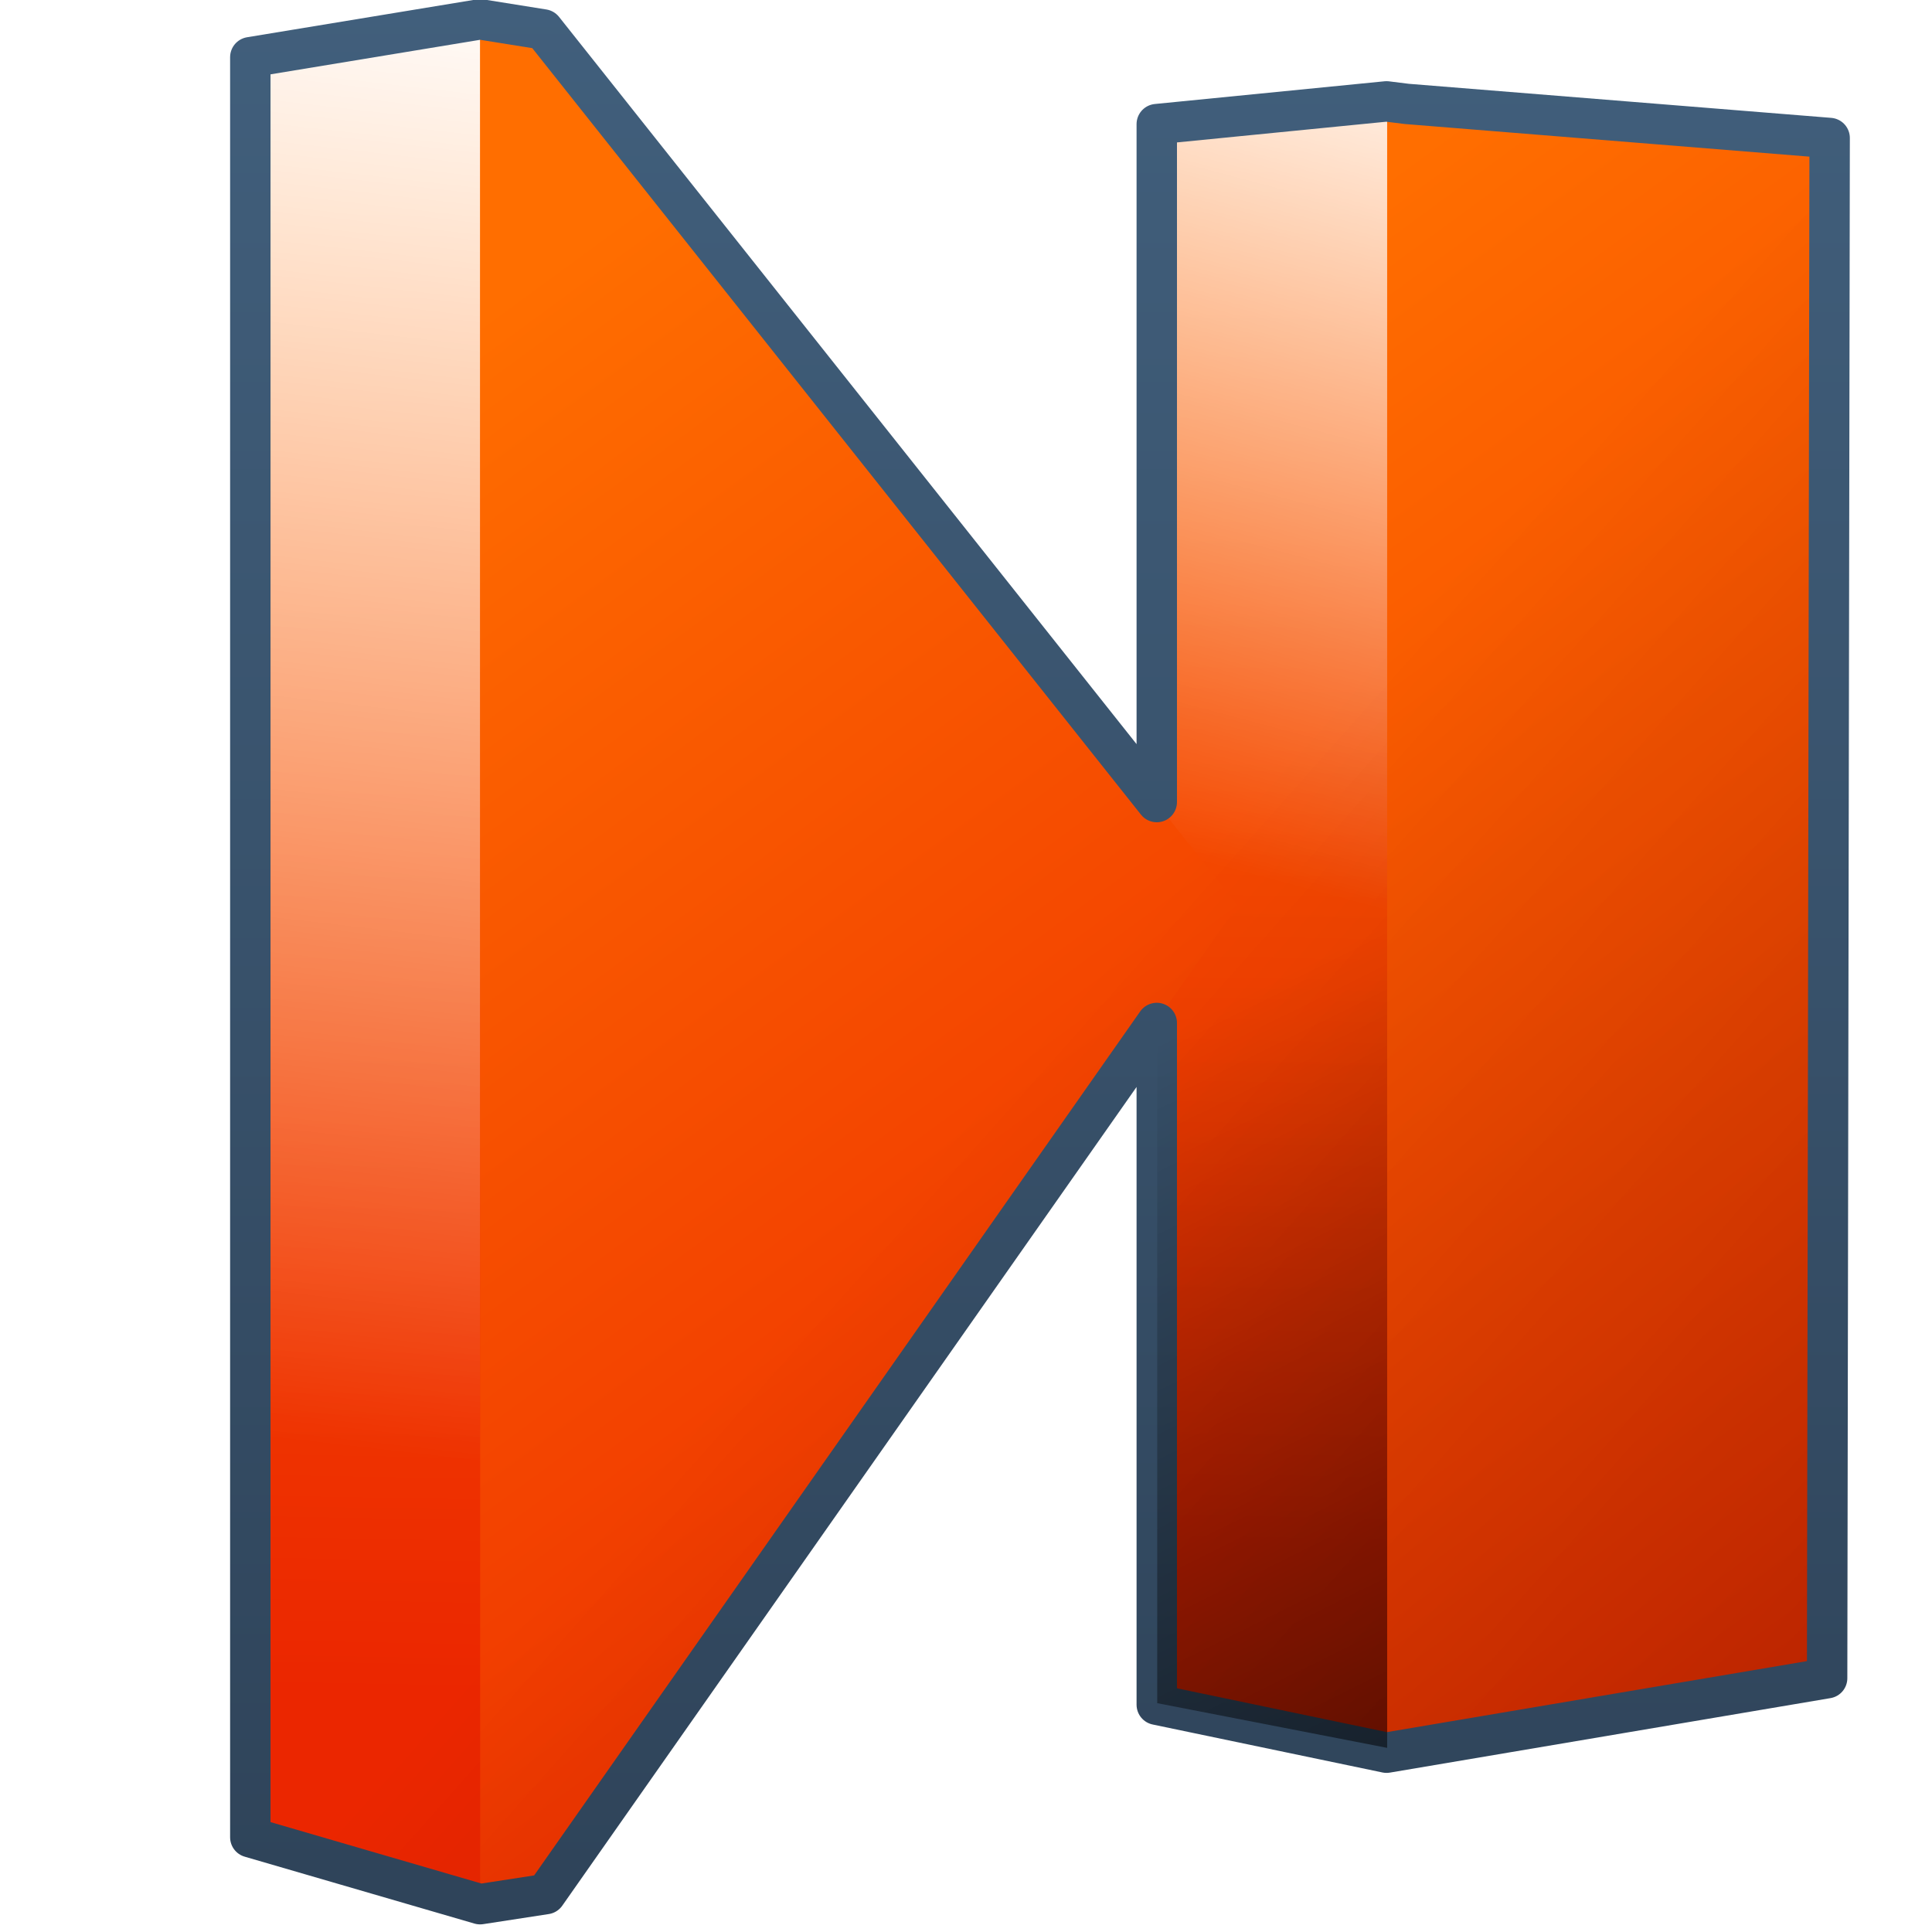
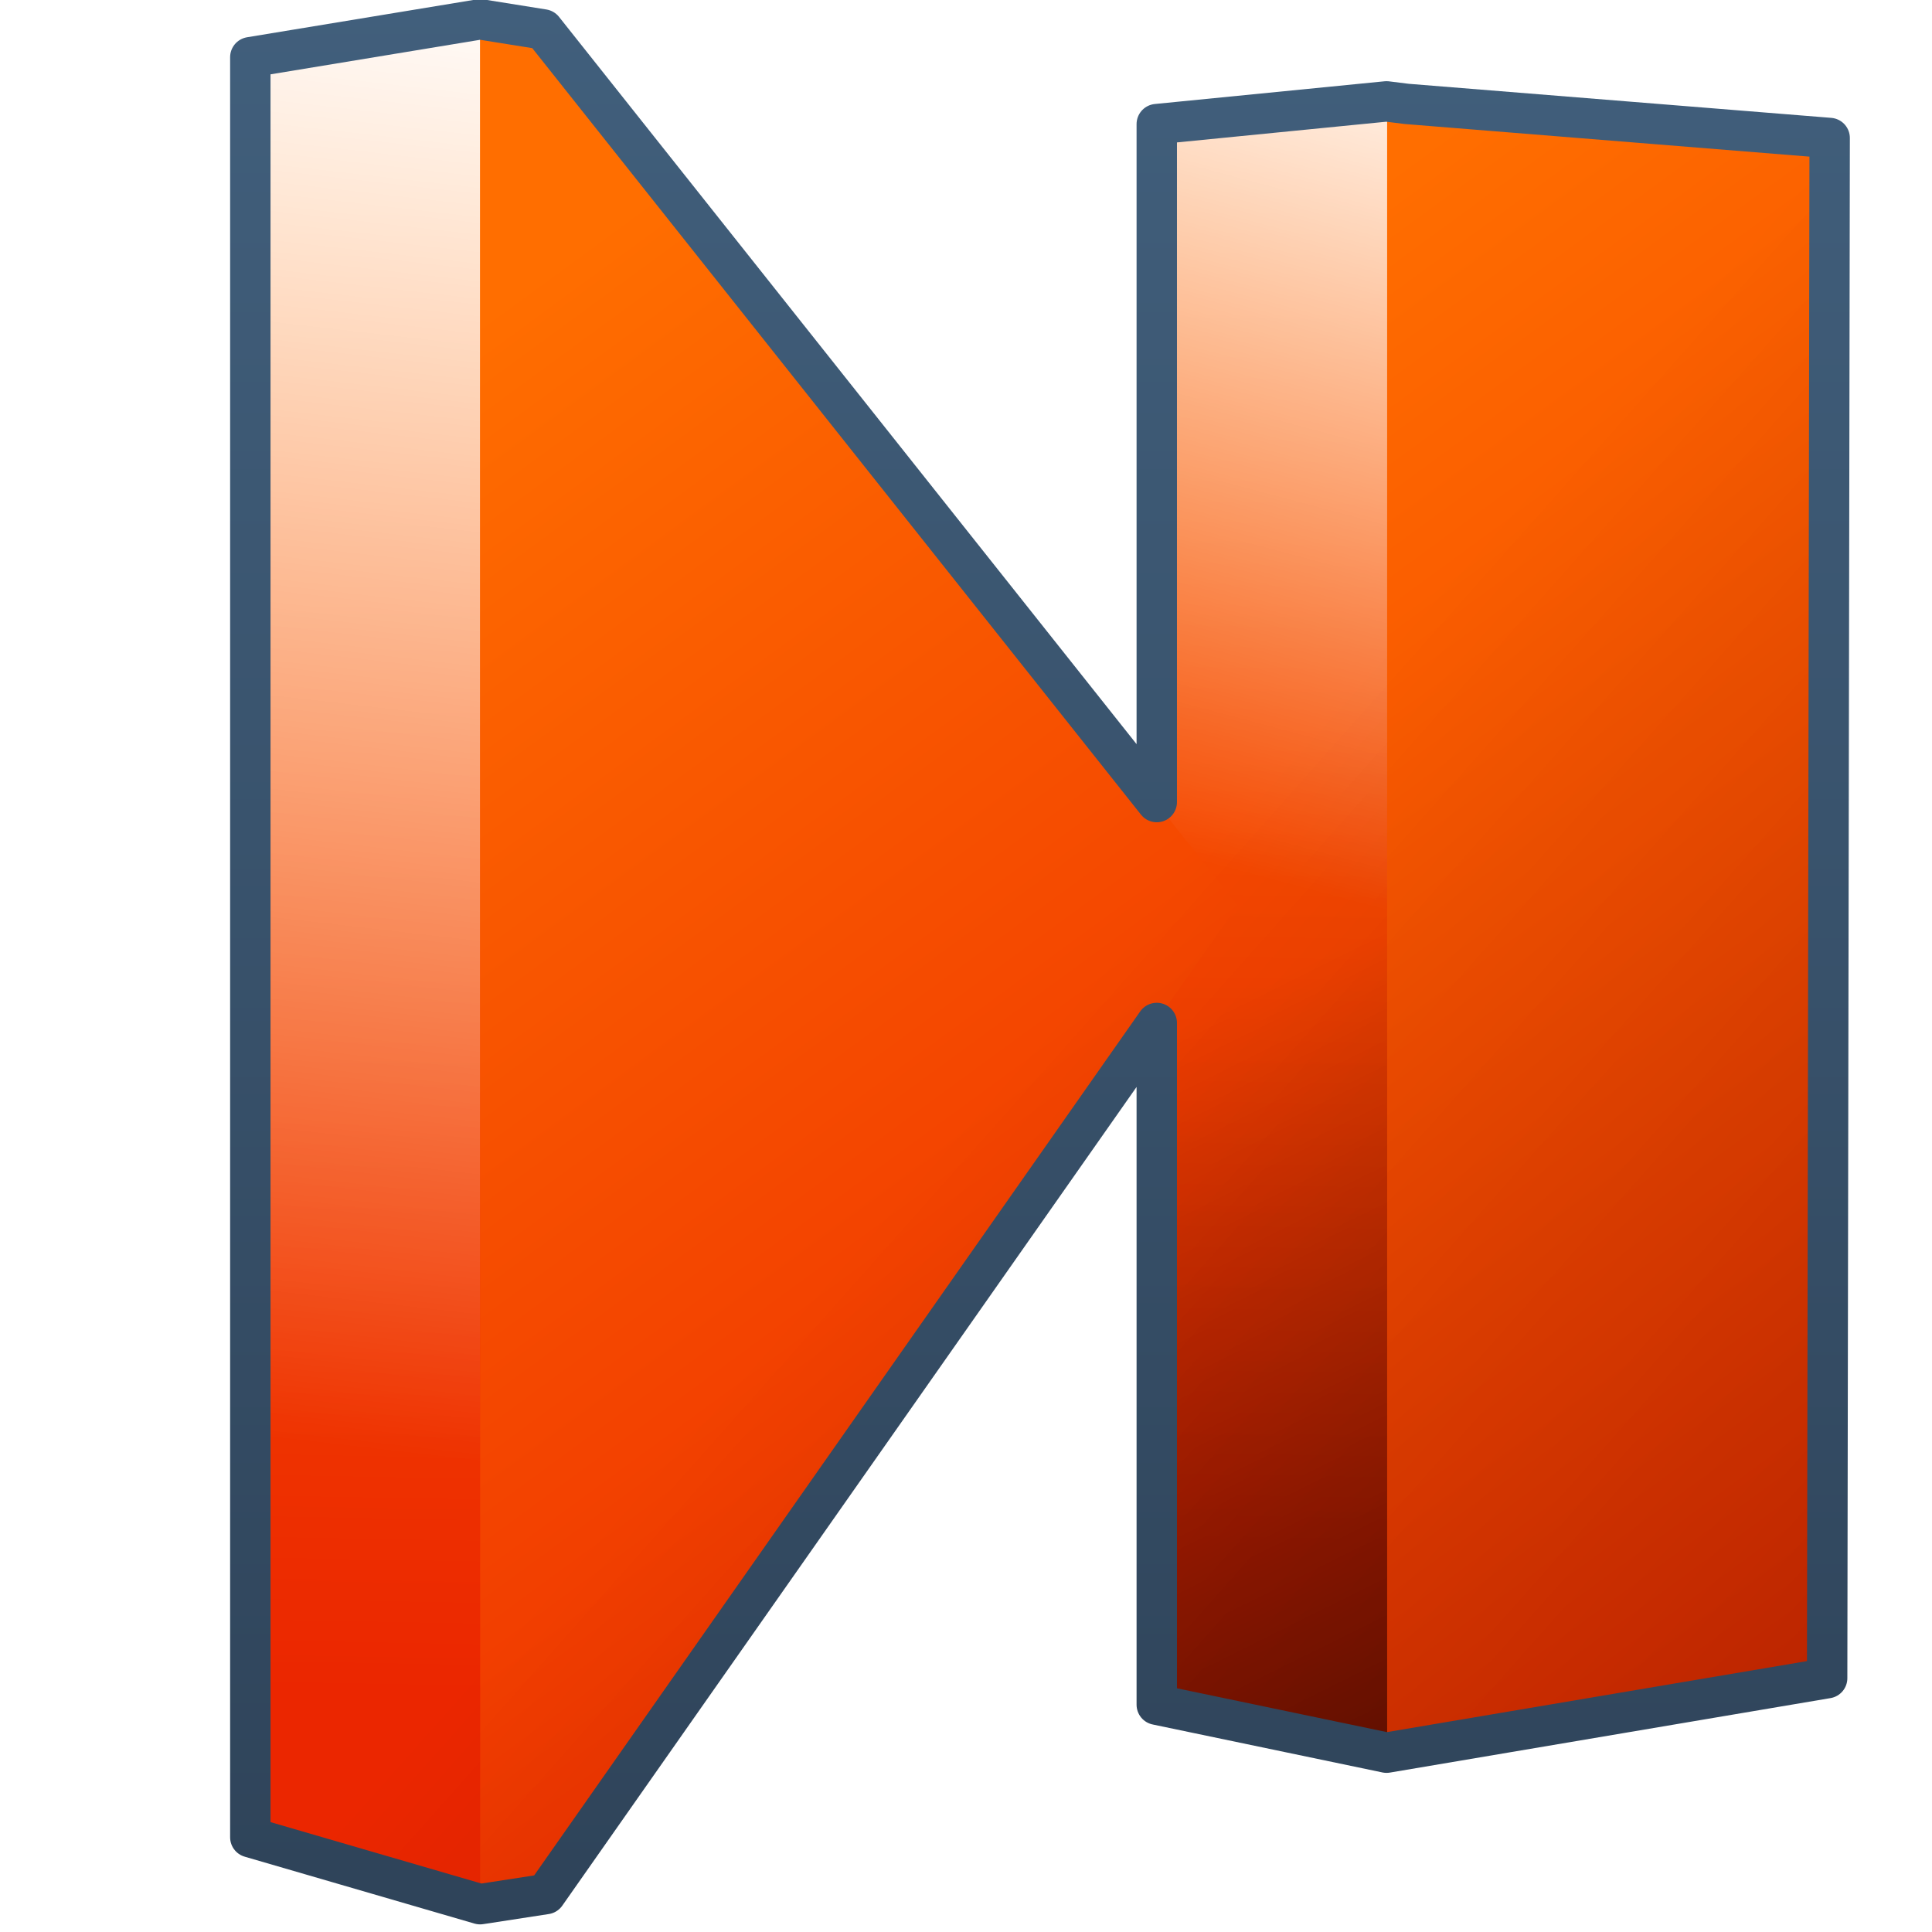
- <svg xmlns="http://www.w3.org/2000/svg" xmlns:xlink="http://www.w3.org/1999/xlink" width="128" height="128" id="svg2" version="1.0">
+ <svg xmlns="http://www.w3.org/2000/svg" xmlns:xlink="http://www.w3.org/1999/xlink" width="136.533" height="136.533" id="svg2" version="1.0">
  <defs id="defs4">
    <linearGradient xlink:href="#linearGradient5316" id="linearGradient5525" gradientUnits="userSpaceOnUse" gradientTransform="translate(-407.3826,-958.656)" x1="494.25" y1="944.671" x2="493.579" y2="981.542" />
    <linearGradient xlink:href="#linearGradient5362" id="linearGradient5522" gradientUnits="userSpaceOnUse" gradientTransform="translate(-407.3826,-958.656)" x1="494.25" y1="938.671" x2="490.079" y2="975.042" />
    <linearGradient xlink:href="#linearGradient5316" id="linearGradient5519" gradientUnits="userSpaceOnUse" gradientTransform="translate(-384.932,-962.2799)" x1="494.25" y1="944.671" x2="493.579" y2="981.542" />
    <linearGradient xlink:href="#linearGradient5362" id="linearGradient5516" gradientUnits="userSpaceOnUse" gradientTransform="translate(-384.932,-962.2799)" x1="497.096" y1="942.921" x2="491.405" y2="964.292" />
    <linearGradient xlink:href="#linearGradient5316" id="linearGradient5513" gradientUnits="userSpaceOnUse" gradientTransform="translate(-384.932,-962.2799)" x1="496.846" y1="947.625" x2="520.838" y2="980.387" />
    <linearGradient xlink:href="#linearGradient5316" id="linearGradient5510" gradientUnits="userSpaceOnUse" gradientTransform="translate(-407.3826,-958.656)" x1="496.846" y1="947.625" x2="520.838" y2="980.387" />
    <linearGradient xlink:href="#linearGradient9863" id="linearGradient10496" x1="690.953" y1="218.08" x2="690.953" y2="171.594" gradientUnits="userSpaceOnUse" gradientTransform="translate(-587.3826,-190.656)" />
    <linearGradient xlink:href="#linearGradient5344" id="linearGradient5507" gradientUnits="userSpaceOnUse" gradientTransform="translate(-707.3826,-838.656)" x1="902.656" y1="923.672" x2="812.5" y2="843.422" />
    <linearGradient xlink:href="#linearGradient5344" id="linearGradient5504" gradientUnits="userSpaceOnUse" gradientTransform="translate(-384.932,-942.2799)" x1="509.986" y1="979.192" x2="494.25" y2="947.518" />
    <linearGradient id="linearGradient12594">
      <stop id="stop12596" offset="0" style="stop-color:#e9b551;stop-opacity:1;" />
      <stop id="stop12598" offset="1" style="stop-color:#e9b551;stop-opacity:0;" />
    </linearGradient>
    <linearGradient id="linearGradient5316">
      <stop style="stop-color:#ff6e00;stop-opacity:1;" offset="0" id="stop5320" />
      <stop style="stop-color:#eb2600;stop-opacity:1;" offset="1" id="stop5322" />
    </linearGradient>
    <linearGradient id="linearGradient9863">
      <stop style="stop-color:#2f445a;stop-opacity:1;" offset="0" id="stop9865" />
      <stop style="stop-color:#415f7c;stop-opacity:1" offset="1" id="stop9867" />
    </linearGradient>
    <linearGradient id="linearGradient12336">
      <stop id="stop12338" offset="0" style="stop-color:#ff6e00;stop-opacity:1;" />
      <stop id="stop12340" offset="1" style="stop-color:#eb2600;stop-opacity:1;" />
    </linearGradient>
    <linearGradient id="linearGradient5362">
      <stop style="stop-color:#ffffff;stop-opacity:1;" offset="0" id="stop5364" />
      <stop style="stop-color:#ffffff;stop-opacity:0;" offset="1" id="stop5366" />
    </linearGradient>
    <linearGradient id="linearGradient5439">
      <stop style="stop-color:#ffffff;stop-opacity:1;" offset="0" id="stop5441" />
      <stop style="stop-color:#000000;stop-opacity:1;" offset="1" id="stop5443" />
    </linearGradient>
    <linearGradient xlink:href="#linearGradient5439" id="linearGradient13309" gradientUnits="userSpaceOnUse" x1="499.907" y1="953.395" x2="652.752" y2="1116.941" gradientTransform="matrix(2.676524,0,0,2.676524,-1298.677,-2514.903)" />
    <linearGradient id="linearGradient5398">
      <stop style="stop-color:#87c6ff;stop-opacity:1;" offset="0" id="stop5400" />
      <stop style="stop-color:#87c6ff;stop-opacity:0" offset="1" id="stop5402" />
    </linearGradient>
    <linearGradient xlink:href="#linearGradient5398" id="linearGradient13322" gradientUnits="userSpaceOnUse" x1="500.878" y1="948.12" x2="500.878" y2="953.175" gradientTransform="matrix(2.676524,0,0,2.676524,-1298.677,-2514.903)" />
    <linearGradient id="linearGradient5344">
      <stop style="stop-color:#000000;stop-opacity:1;" offset="0" id="stop5346" />
      <stop style="stop-color:#000000;stop-opacity:0;" offset="1" id="stop5348" />
    </linearGradient>
    <linearGradient xlink:href="#linearGradient5344" id="linearGradient13314" gradientUnits="userSpaceOnUse" x1="544.89" y1="919.058" x2="506.015" y2="969.808" gradientTransform="translate(-485.2101,-859.4386)" />
    <linearGradient id="linearGradient8702">
      <stop id="stop8704" offset="0" style="stop-color:#ff6e00;stop-opacity:1;" />
      <stop id="stop8706" offset="1" style="stop-color:#eb2600;stop-opacity:1;" />
    </linearGradient>
    <linearGradient xlink:href="#linearGradient8702" id="linearGradient13316" gradientUnits="userSpaceOnUse" gradientTransform="matrix(2.676524,0,0,2.676524,-1779.542,-994.6374)" x1="700.131" y1="378.87" x2="707.805" y2="395.749" />
    <linearGradient xlink:href="#linearGradient5344" id="linearGradient14242" gradientUnits="userSpaceOnUse" gradientTransform="matrix(2.676524,0,0,2.676524,-1780.451,-2193.72)" x1="785.354" y1="928.275" x2="690.969" y2="840.947" />
    <linearGradient xlink:href="#linearGradient9863" id="linearGradient14244" gradientUnits="userSpaceOnUse" gradientTransform="matrix(2.676524,0,0,2.676524,-1619.859,-459.3327)" x1="630.969" y1="218.074" x2="630.969" y2="171.594" />
    <linearGradient xlink:href="#linearGradient5362" id="linearGradient14247" gradientUnits="userSpaceOnUse" gradientTransform="matrix(2.676524,0,0,2.676524,-1298.677,-2514.903)" x1="494.25" y1="940.094" x2="492.829" y2="970.792" />
    <linearGradient xlink:href="#linearGradient5316" id="linearGradient14250" gradientUnits="userSpaceOnUse" gradientTransform="matrix(2.676524,0,0,2.676524,-1238.587,-2524.602)" x1="496.846" y1="947.625" x2="520.838" y2="980.387" />
    <linearGradient xlink:href="#linearGradient5316" id="linearGradient14253" gradientUnits="userSpaceOnUse" gradientTransform="matrix(2.676524,0,0,2.676524,-1298.677,-2514.903)" x1="496.846" y1="947.625" x2="520.838" y2="980.387" />
    <linearGradient xlink:href="#linearGradient5344" id="linearGradient14256" gradientUnits="userSpaceOnUse" gradientTransform="matrix(2.676524,0,0,2.676524,-1238.587,-2524.602)" x1="473.911" y1="955.122" x2="511.01" y2="985.036" />
    <linearGradient xlink:href="#linearGradient5362" id="linearGradient14259" gradientUnits="userSpaceOnUse" gradientTransform="matrix(2.676524,0,0,2.676524,-1238.587,-2524.602)" x1="506.44" y1="944.746" x2="486.829" y2="962.549" />
    <linearGradient xlink:href="#linearGradient5316" id="linearGradient14262" gradientUnits="userSpaceOnUse" gradientTransform="matrix(2.676524,0,0,2.676524,-1238.587,-2524.602)" x1="494.25" y1="944.671" x2="493.579" y2="981.542" />
    <linearGradient xlink:href="#linearGradient5316" id="linearGradient14265" gradientUnits="userSpaceOnUse" gradientTransform="matrix(2.676524,0,0,2.676524,-1298.677,-2514.903)" x1="494.25" y1="944.671" x2="493.579" y2="981.542" />
    <linearGradient xlink:href="#linearGradient5316" id="linearGradient14377" gradientUnits="userSpaceOnUse" gradientTransform="translate(-407.3826,-958.656)" x1="494.25" y1="944.671" x2="493.579" y2="981.542" />
    <linearGradient xlink:href="#linearGradient5362" id="linearGradient14379" gradientUnits="userSpaceOnUse" gradientTransform="translate(-407.3826,-958.656)" x1="494.25" y1="938.671" x2="490.079" y2="975.042" />
    <linearGradient xlink:href="#linearGradient5316" id="linearGradient14381" gradientUnits="userSpaceOnUse" gradientTransform="translate(-384.932,-962.2799)" x1="494.25" y1="944.671" x2="493.579" y2="981.542" />
    <linearGradient xlink:href="#linearGradient5362" id="linearGradient14383" gradientUnits="userSpaceOnUse" gradientTransform="translate(-384.932,-962.2799)" x1="497.096" y1="942.921" x2="491.405" y2="964.292" />
    <linearGradient xlink:href="#linearGradient5316" id="linearGradient14385" gradientUnits="userSpaceOnUse" gradientTransform="translate(-384.932,-962.2799)" x1="496.846" y1="947.625" x2="520.838" y2="980.387" />
    <linearGradient xlink:href="#linearGradient5316" id="linearGradient14387" gradientUnits="userSpaceOnUse" gradientTransform="translate(-407.3826,-958.656)" x1="496.846" y1="947.625" x2="520.838" y2="980.387" />
    <linearGradient xlink:href="#linearGradient5344" id="linearGradient14389" gradientUnits="userSpaceOnUse" gradientTransform="translate(-707.3826,-838.656)" x1="902.656" y1="923.672" x2="812.5" y2="843.422" />
    <linearGradient xlink:href="#linearGradient9863" id="linearGradient14391" gradientUnits="userSpaceOnUse" gradientTransform="translate(-587.3826,-190.656)" x1="690.953" y1="218.08" x2="690.953" y2="171.594" />
    <linearGradient xlink:href="#linearGradient5344" id="linearGradient14393" gradientUnits="userSpaceOnUse" gradientTransform="translate(-384.932,-942.2799)" x1="509.986" y1="979.192" x2="494.25" y2="947.518" />
-     <linearGradient xlink:href="#linearGradient5344" id="linearGradient14396" gradientUnits="userSpaceOnUse" gradientTransform="matrix(2.676524,0,0,2.676524,-1238.587,-2471.072)" x1="509.986" y1="979.192" x2="494.25" y2="947.518" />
-     <linearGradient xlink:href="#linearGradient5344" id="linearGradient14399" gradientUnits="userSpaceOnUse" gradientTransform="matrix(2.676524,0,0,2.676524,-2101.634,-2193.72)" x1="902.656" y1="923.672" x2="812.5" y2="843.422" />
-     <linearGradient xlink:href="#linearGradient9863" id="linearGradient14401" gradientUnits="userSpaceOnUse" gradientTransform="matrix(2.676524,0,0,2.676524,-1780.451,-459.3327)" x1="690.953" y1="218.08" x2="690.953" y2="171.594" />
-     <linearGradient xlink:href="#linearGradient5316" id="linearGradient14404" gradientUnits="userSpaceOnUse" gradientTransform="matrix(2.676524,0,0,2.676524,-1298.677,-2514.903)" x1="496.846" y1="947.625" x2="520.838" y2="980.387" />
-     <linearGradient xlink:href="#linearGradient5316" id="linearGradient14407" gradientUnits="userSpaceOnUse" gradientTransform="matrix(2.676524,0,0,2.676524,-1238.587,-2524.602)" x1="496.846" y1="947.625" x2="520.838" y2="980.387" />
-     <linearGradient xlink:href="#linearGradient5362" id="linearGradient14410" gradientUnits="userSpaceOnUse" gradientTransform="matrix(2.676524,0,0,2.676524,-1238.587,-2524.602)" x1="497.096" y1="942.921" x2="491.405" y2="964.292" />
-     <linearGradient xlink:href="#linearGradient5316" id="linearGradient14413" gradientUnits="userSpaceOnUse" gradientTransform="matrix(2.676524,0,0,2.676524,-1238.587,-2524.602)" x1="494.25" y1="944.671" x2="493.579" y2="981.542" />
-     <linearGradient xlink:href="#linearGradient5362" id="linearGradient14416" gradientUnits="userSpaceOnUse" gradientTransform="matrix(2.676524,0,0,2.676524,-1298.677,-2514.903)" x1="494.25" y1="938.671" x2="490.079" y2="975.042" />
-     <linearGradient xlink:href="#linearGradient5316" id="linearGradient14419" gradientUnits="userSpaceOnUse" gradientTransform="matrix(2.676524,0,0,2.676524,-1298.677,-2514.903)" x1="494.25" y1="944.671" x2="493.579" y2="981.542" />
+     <linearGradient xlink:href="#linearGradient5344" id="linearGradient14396" gradientUnits="userSpaceOnUse" gradientTransform="matrix(2.854959,0,0,2.854959,-1321.159,-2635.81)" x1="509.986" y1="979.192" x2="494.25" y2="947.518" />
+     <linearGradient xlink:href="#linearGradient5344" id="linearGradient14399" gradientUnits="userSpaceOnUse" gradientTransform="matrix(2.854959,0,0,2.854959,-2241.743,-2339.968)" x1="902.656" y1="923.672" x2="812.5" y2="843.422" />
+     <linearGradient xlink:href="#linearGradient9863" id="linearGradient14401" gradientUnits="userSpaceOnUse" gradientTransform="matrix(2.854959,0,0,2.854959,-1899.148,-489.9548)" x1="690.953" y1="218.08" x2="690.953" y2="171.594" />
+     <linearGradient xlink:href="#linearGradient5316" id="linearGradient14404" gradientUnits="userSpaceOnUse" gradientTransform="matrix(2.854959,0,0,2.854959,-1385.255,-2682.563)" x1="496.846" y1="947.625" x2="520.838" y2="980.387" />
+     <linearGradient xlink:href="#linearGradient5316" id="linearGradient14407" gradientUnits="userSpaceOnUse" gradientTransform="matrix(2.854959,0,0,2.854959,-1321.159,-2692.909)" x1="496.846" y1="947.625" x2="520.838" y2="980.387" />
+     <linearGradient xlink:href="#linearGradient5362" id="linearGradient14410" gradientUnits="userSpaceOnUse" gradientTransform="matrix(2.854959,0,0,2.854959,-1321.159,-2692.909)" x1="497.096" y1="942.921" x2="491.405" y2="964.292" />
+     <linearGradient xlink:href="#linearGradient5316" id="linearGradient14413" gradientUnits="userSpaceOnUse" gradientTransform="matrix(2.854959,0,0,2.854959,-1321.159,-2692.909)" x1="494.25" y1="944.671" x2="493.579" y2="981.542" />
+     <linearGradient xlink:href="#linearGradient5362" id="linearGradient14416" gradientUnits="userSpaceOnUse" gradientTransform="matrix(2.854959,0,0,2.854959,-1385.255,-2682.563)" x1="494.25" y1="938.671" x2="490.079" y2="975.042" />
+     <linearGradient xlink:href="#linearGradient5316" id="linearGradient14419" gradientUnits="userSpaceOnUse" gradientTransform="matrix(2.854959,0,0,2.854959,-1385.255,-2682.563)" x1="494.25" y1="944.671" x2="493.579" y2="981.542" />
  </defs>
  <g id="layer1">
-     <path style="fill:url(#linearGradient14419);fill-rule:evenodd;stroke:none;stroke-width:0.5;stroke-linecap:butt;stroke-linejoin:miter;stroke-miterlimit:4;stroke-dasharray:none;stroke-opacity:1;display:inline" d="M 31.813,126.168 L 16.579,121.709 L 16.579,3.8 L 31.813,1.281 L 35.199,4.048 L 35.458,123.58 L 31.813,126.168 z" id="path5591" />
-     <path id="path5595" d="M 31.813,102.749 L 16.579,102.548 L 16.579,3.8 L 31.813,1.281 L 31.813,102.749 z" style="fill:url(#linearGradient14416);fill-rule:evenodd;stroke:none;stroke-width:0.5;stroke-linecap:butt;stroke-linejoin:miter;stroke-miterlimit:4;stroke-dasharray:none;stroke-opacity:1;display:inline" />
-     <path id="path5599" d="M 91.903,116.093 L 76.669,112.956 L 76.669,8.226 L 91.903,6.705 L 109.22,9.185 L 108.715,107.899 L 91.903,116.093 z" style="fill:url(#linearGradient14413);fill-rule:evenodd;stroke:none;stroke-width:0.5;stroke-linecap:butt;stroke-linejoin:miter;stroke-miterlimit:4;stroke-dasharray:none;stroke-opacity:1;display:inline" />
-     <path style="fill:url(#linearGradient14410);fill-rule:evenodd;stroke:none;stroke-width:0.5;stroke-linecap:butt;stroke-linejoin:miter;stroke-miterlimit:4;stroke-dasharray:none;stroke-opacity:1;display:inline" d="M 91.903,64.277 L 76.669,64.076 L 76.669,8.24 L 91.903,6.705 L 91.903,64.277 z" id="path5601" />
-     <path id="path5597" d="M 91.903,116.095 L 91.903,6.777 L 121.208,9.144 L 121.075,111.198 L 91.903,116.095 z" style="fill:url(#linearGradient14407);fill-rule:evenodd;stroke:none;stroke-width:0.5;stroke-linecap:butt;stroke-linejoin:miter;stroke-miterlimit:4;stroke-dasharray:none;stroke-opacity:1;display:inline" />
-     <path style="fill:url(#linearGradient14404);fill-rule:evenodd;stroke:none;stroke-width:0.5;stroke-linecap:butt;stroke-linejoin:miter;stroke-miterlimit:4;stroke-dasharray:none;stroke-opacity:1;display:inline" d="M 31.813,126.15 L 31.813,1.298 L 35.982,1.993 L 81.999,59.983 L 36.036,125.443 L 31.813,126.15 z" id="path5593" />
-     <path style="fill:url(#linearGradient14399);fill-rule:evenodd;stroke:url(#linearGradient14401);stroke-width:2.677;stroke-linecap:round;stroke-linejoin:round;stroke-miterlimit:4;stroke-dasharray:none;stroke-opacity:1;display:inline" d="M 31.807,1.281 L 16.584,3.789 L 16.584,121.724 L 31.807,126.157 L 36.156,125.488 L 76.639,67.775 L 76.639,112.942 L 91.861,116.12 L 121.052,111.185 L 121.219,9.143 L 93.2,6.884 L 91.861,6.717 L 76.639,8.223 L 76.639,53.138 L 35.989,1.95 L 31.807,1.281 z" id="path5603" />
-     <path id="path5799" d="M 91.903,115.8 L 76.669,112.839 L 76.669,67.33 L 81.884,60.042 L 91.903,60.236 L 91.903,115.8 z" style="fill:url(#linearGradient14396);fill-rule:evenodd;stroke:none;stroke-width:0.5;stroke-linecap:butt;stroke-linejoin:miter;stroke-miterlimit:4;stroke-dasharray:none;stroke-opacity:1;display:inline" />
+     <path style="display:inline;fill:url(#linearGradient14419);fill-rule:evenodd;stroke:none;stroke-width:0.533;stroke-linecap:butt;stroke-linejoin:miter;stroke-miterlimit:4;stroke-dasharray:none;stroke-opacity:1" d="M 33.934,134.58 17.685,129.823 17.685,4.053 33.934,1.367 37.546,4.318 37.822,131.818 Z" id="path5591" />
+     <path id="path5595" d="M 33.934,109.599 17.685,109.384 17.685,4.053 33.934,1.367 Z" style="display:inline;fill:url(#linearGradient14416);fill-rule:evenodd;stroke:none;stroke-width:0.533;stroke-linecap:butt;stroke-linejoin:miter;stroke-miterlimit:4;stroke-dasharray:none;stroke-opacity:1" />
+     <path id="path5599" d="M 98.029,123.832 81.78,120.486 81.78,8.774 98.029,7.152 116.501,9.797 115.962,115.093 Z" style="display:inline;fill:url(#linearGradient14413);fill-rule:evenodd;stroke:none;stroke-width:0.533;stroke-linecap:butt;stroke-linejoin:miter;stroke-miterlimit:4;stroke-dasharray:none;stroke-opacity:1" />
+     <path style="display:inline;fill:url(#linearGradient14410);fill-rule:evenodd;stroke:none;stroke-width:0.533;stroke-linecap:butt;stroke-linejoin:miter;stroke-miterlimit:4;stroke-dasharray:none;stroke-opacity:1" d="M 98.029,68.562 81.78,68.347 81.78,8.79 98.029,7.152 Z" id="path5601" />
+     <path id="path5597" d="M 98.029,123.834 V 7.229 L 129.289,9.754 129.147,118.611 Z" style="display:inline;fill:url(#linearGradient14407);fill-rule:evenodd;stroke:none;stroke-width:0.533;stroke-linecap:butt;stroke-linejoin:miter;stroke-miterlimit:4;stroke-dasharray:none;stroke-opacity:1" />
+     <path style="display:inline;fill:url(#linearGradient14404);fill-rule:evenodd;stroke:none;stroke-width:0.533;stroke-linecap:butt;stroke-linejoin:miter;stroke-miterlimit:4;stroke-dasharray:none;stroke-opacity:1" d="M 33.934,134.56 V 1.384 l 4.447,0.741 49.084,61.856 -49.027,69.824 z" id="path5593" />
+     <path id="path5799" d="m 98.029,123.52 -16.249,-3.159 -2.9e-5,-48.542 5.563,-7.774 10.686,0.207 z" style="display:inline;fill:url(#linearGradient14396);fill-rule:evenodd;stroke:none;stroke-width:0.533;stroke-linecap:butt;stroke-linejoin:miter;stroke-miterlimit:4;stroke-dasharray:none;stroke-opacity:1" />
+     <path style="display:inline;fill:url(#linearGradient14399);fill-rule:evenodd;stroke:url(#linearGradient14401);stroke-width:2.855;stroke-linecap:round;stroke-linejoin:round;stroke-miterlimit:4;stroke-dasharray:none;stroke-opacity:1" d="M 33.927,1.366 17.69,4.042 V 129.839 l 16.238,4.728 4.639,-0.714 43.181,-61.56 v 48.177 l 16.238,3.39 31.137,-5.264 L 129.301,9.752 99.413,7.343 97.985,7.165 81.748,8.771 V 56.681 L 38.388,2.08 Z" id="path5603" />
  </g>
</svg>
